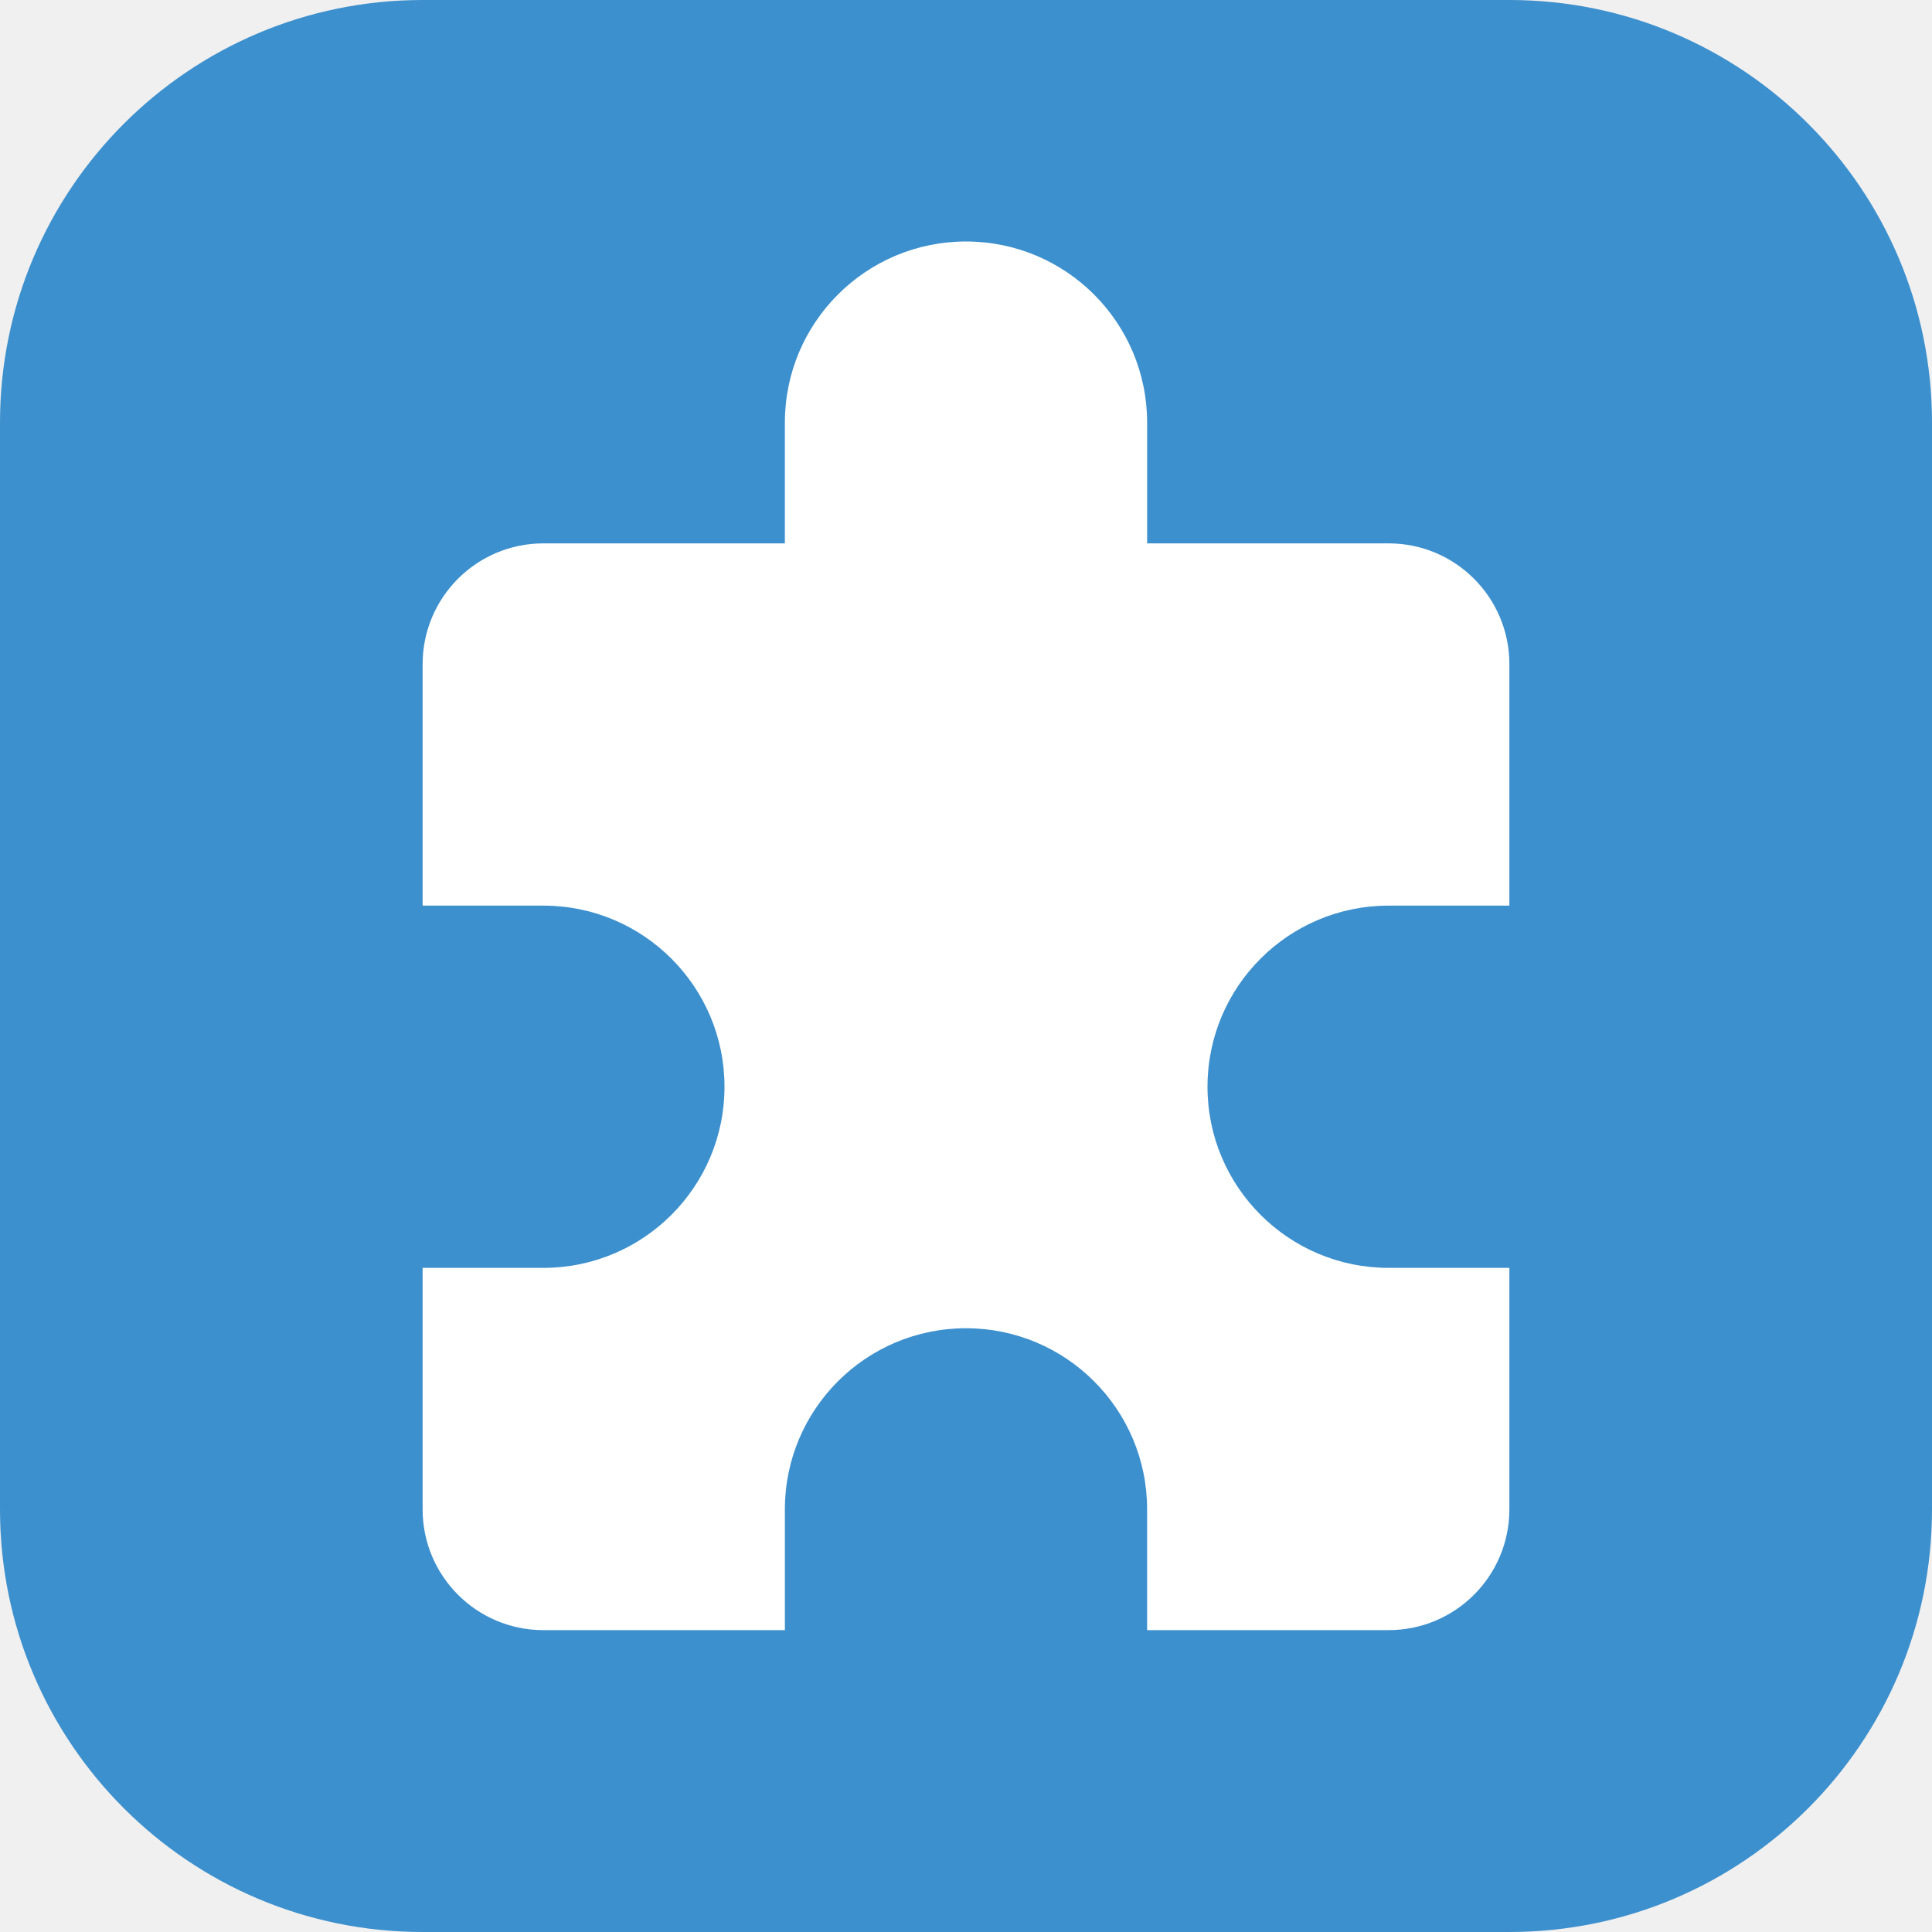
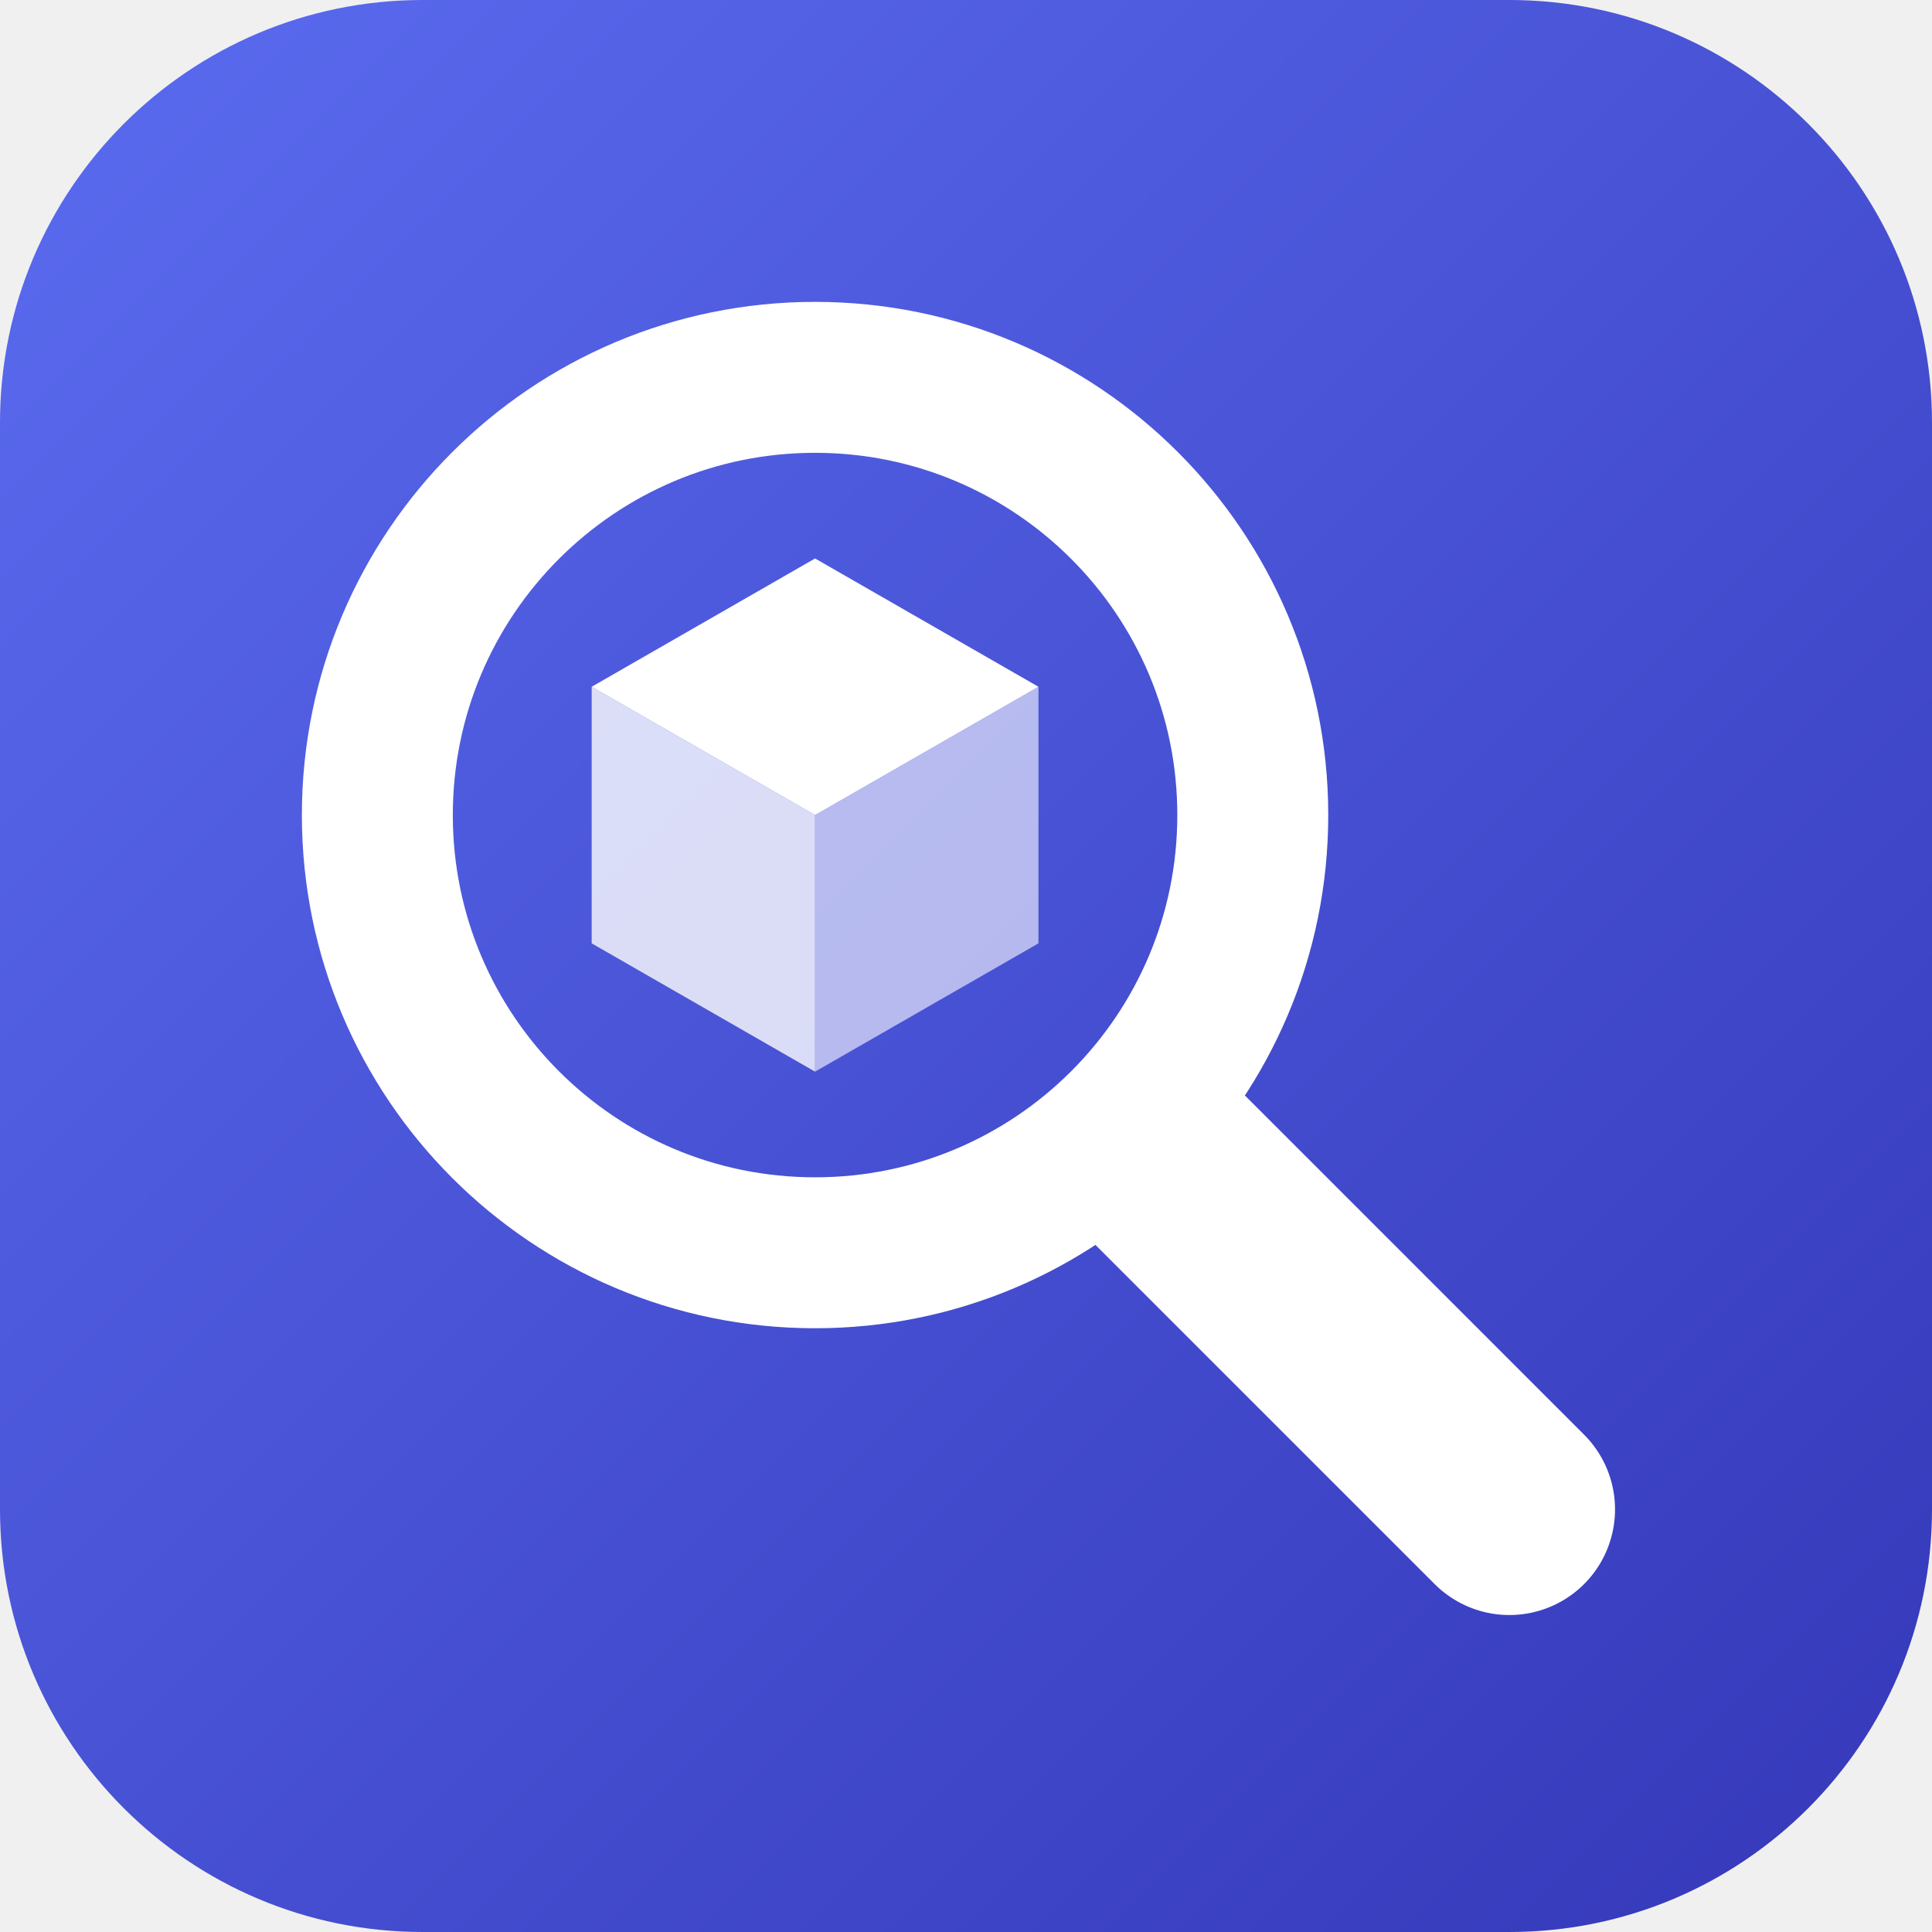
<svg xmlns="http://www.w3.org/2000/svg" viewBox="0 0 64 64" width="64" height="64">
-   <rect width="64" height="64" rx="14" fill="#3d90ce" />
-   <path fill="#ffffff" d="M26 14a6 6 0 0 1 12 0v4h8a4 4 0 0 1 4 4v8h-4a6 6 0 0 0 0 12h4v8a4 4 0 0 1-4 4h-8v-4a6 6 0 0 0-12 0v4h-8a4 4 0 0 1-4-4v-8h4a6 6 0 0 0 0-12h-4v-8a4 4 0 0 1 4-4h8z" />
+   <defs>
+     <linearGradient id="background" x1="0" y1="0" x2="1" y2="1">
+       <stop offset="0" stop-color="#5b6cf0" />
+       <stop offset="1" stop-color="#3437b8" />
+     </linearGradient>
+   </defs>
+   <rect width="64" height="64" rx="14" fill="url(#background)" />
+   <g fill="#ffffff">
+     <path d="M27 18.5 34.4 22.75 27 27 19.6 22.75z" />
+     <path fill-opacity="0.8" d="M19.6 22.75 27 27v8.5l-7.4-4.25z" />
+     <path fill-opacity="0.6" d="M34.4 22.75 27 27v8.5l7.4-4.25z" />
+   </g>
+   <g fill="none" stroke="#ffffff" stroke-linecap="round">
+     <circle cx="27" cy="27" r="14.5" stroke-width="5" />
+     <path d="M38.5 38.5 50 50" stroke-width="7" />
+   </g>
</svg>
